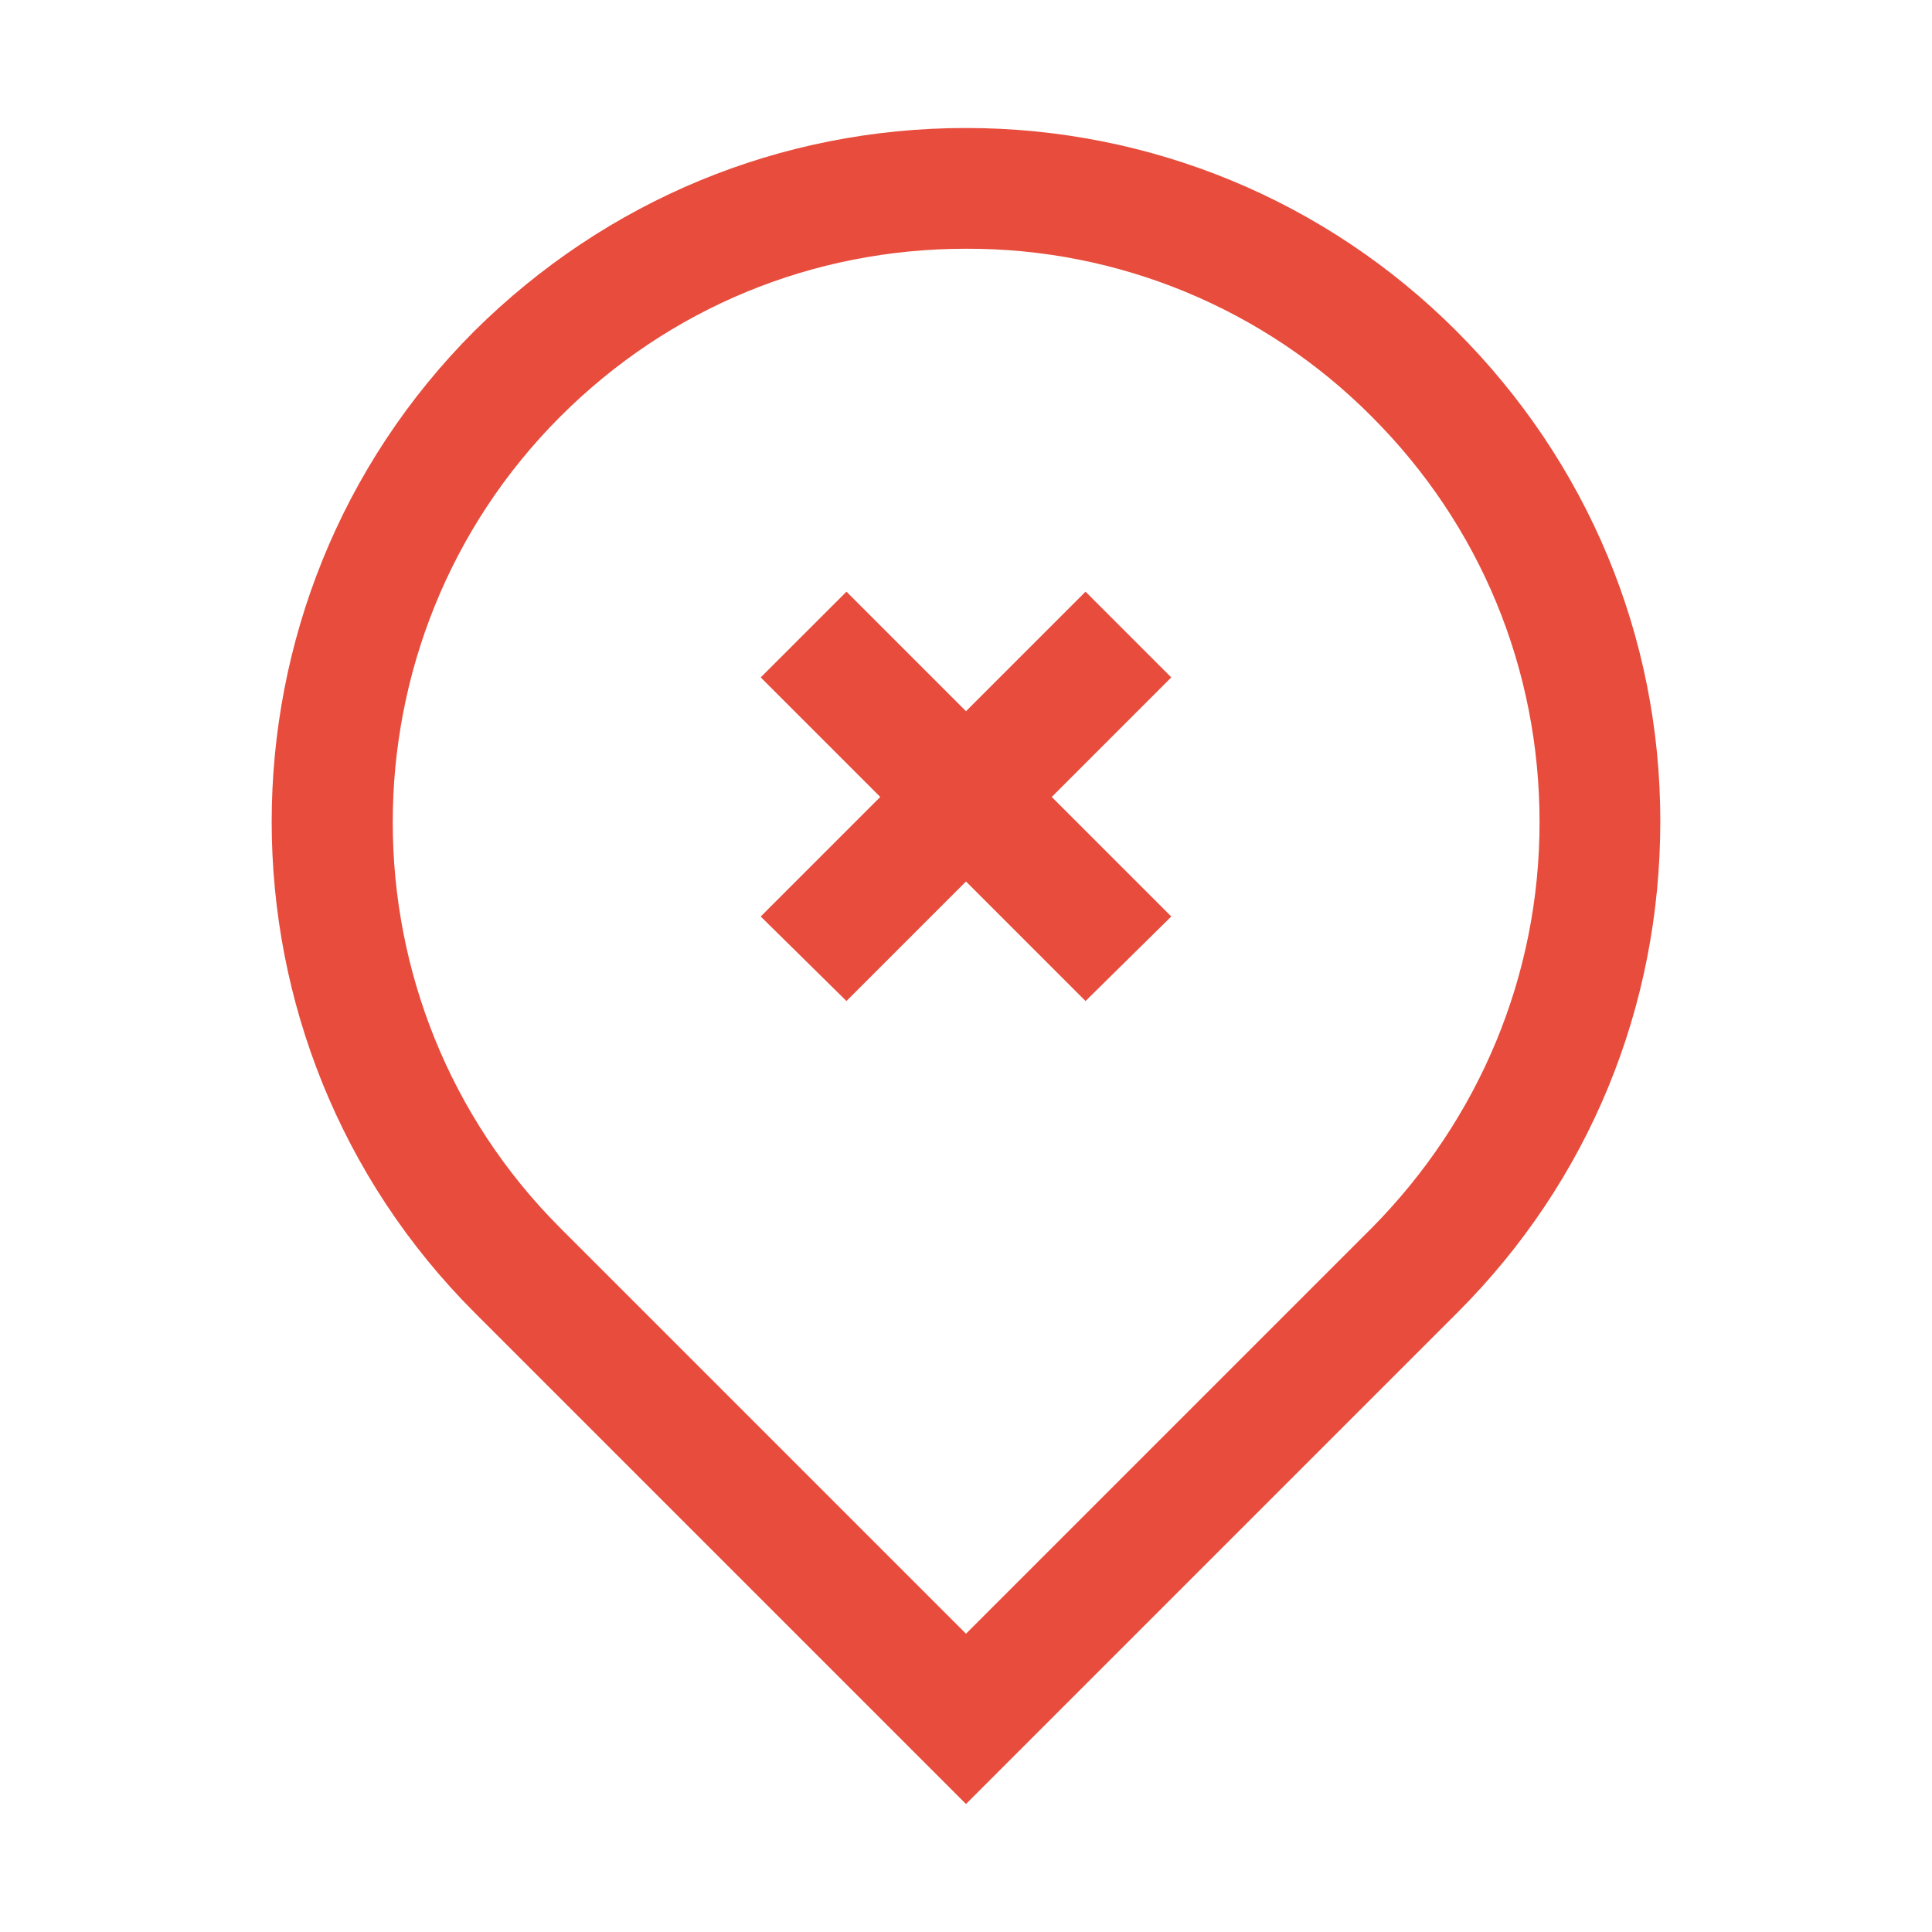
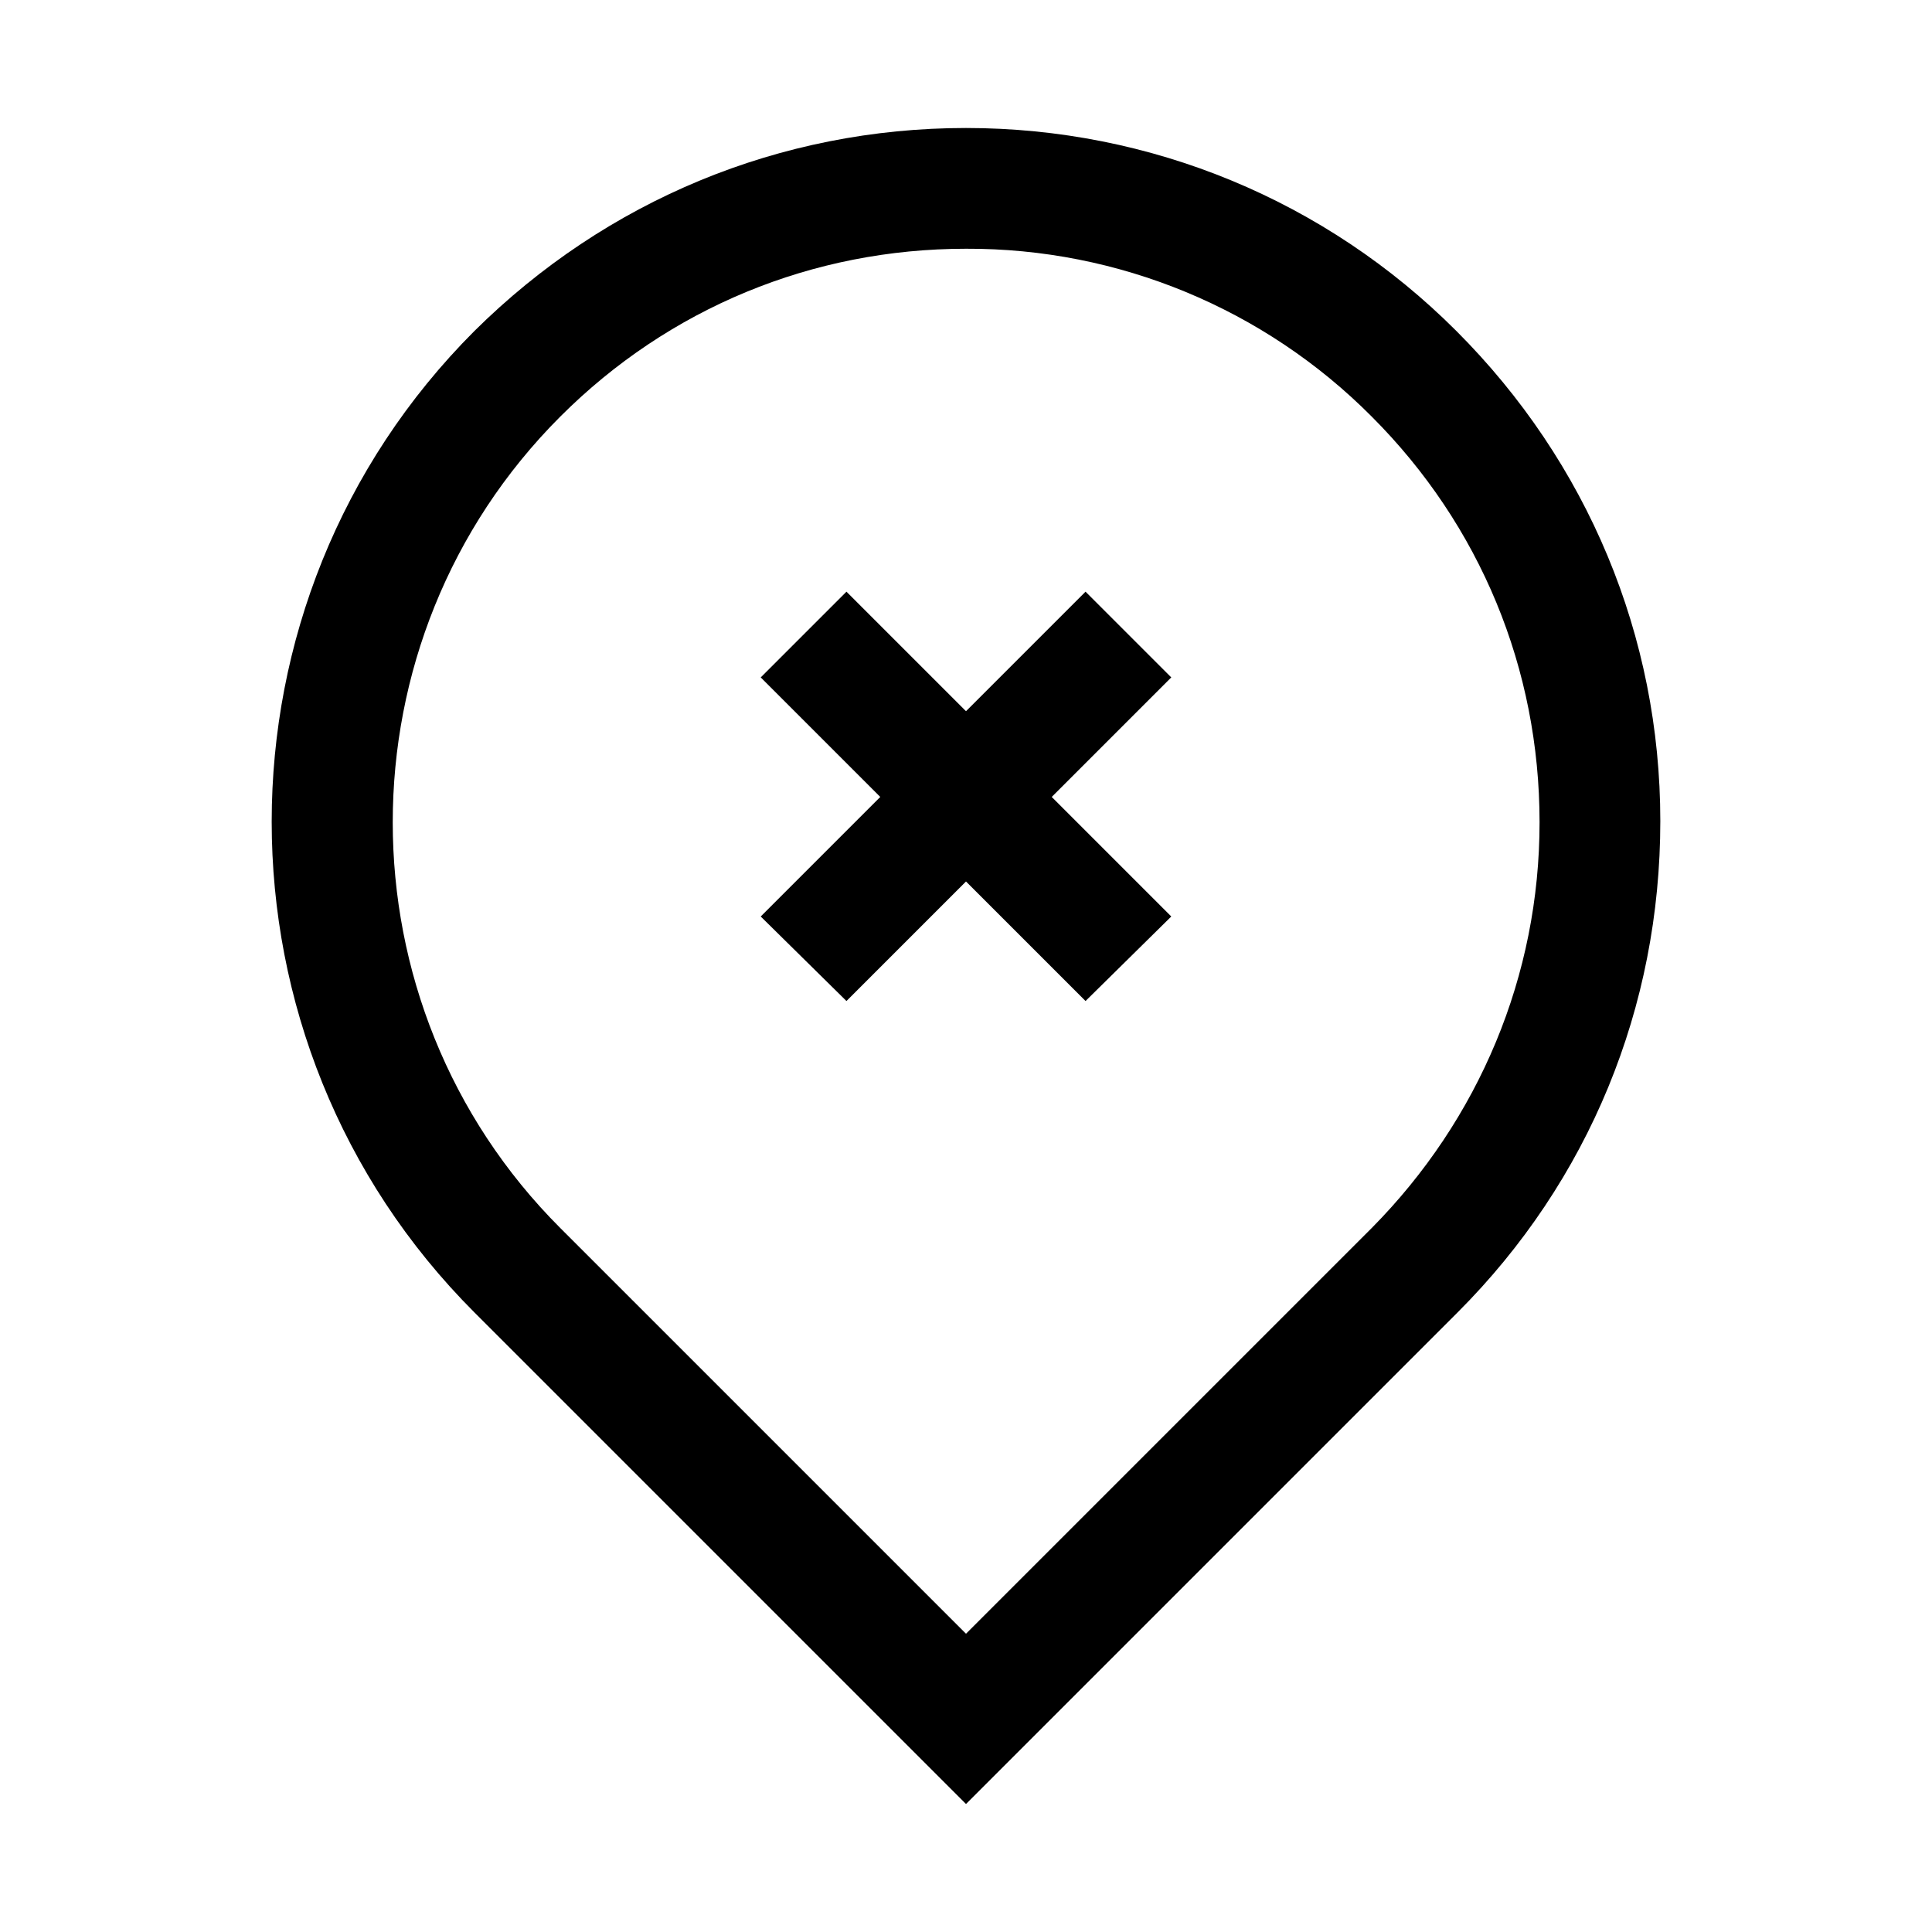
<svg xmlns="http://www.w3.org/2000/svg" t="1634612564831" class="icon" viewBox="0 0 1024 1024" version="1.1" p-id="19096" width="60" height="60">
-   <path d="M512 67.84c97.92 0 190.72 38.4 259.84 107.52 69.76 69.76 108.16 161.92 108.16 259.84 0 98.56-37.76 190.72-107.52 260.48L512 956.16l-260.48-260.48c-143.36-143.36-143.36-376.96 0-520.32 69.76-69.12 161.92-107.52 260.48-107.52z m0 64c-81.28 0-157.44 31.36-215.04 88.96-118.4 118.4-118.4 311.68 0 430.08L512 865.92l215.04-215.04c56.96-57.6 88.96-133.76 88.96-215.04s-31.36-157.44-88.96-215.04A301.536 301.536 0 0 0 512 131.84z m63.36 181.76l45.44 45.44-63.36 63.36 63.36 63.36-45.44 44.8L512 467.2l-63.36 63.36-45.44-44.8 63.36-63.36-63.36-63.36 45.44-45.44L512 376.96l63.36-63.36z" p-id="19097" fill="#e74c3c" />
+   <path d="M512 67.84c97.92 0 190.72 38.4 259.84 107.52 69.76 69.76 108.16 161.92 108.16 259.84 0 98.56-37.76 190.72-107.52 260.48L512 956.16l-260.48-260.48c-143.36-143.36-143.36-376.96 0-520.32 69.76-69.12 161.92-107.52 260.48-107.52z m0 64c-81.28 0-157.44 31.36-215.04 88.96-118.4 118.4-118.4 311.68 0 430.08L512 865.92l215.04-215.04c56.96-57.6 88.96-133.76 88.96-215.04s-31.36-157.44-88.96-215.04A301.536 301.536 0 0 0 512 131.84z m63.36 181.76l45.44 45.44-63.36 63.36 63.36 63.36-45.44 44.8L512 467.2l-63.36 63.36-45.44-44.8 63.36-63.36-63.36-63.36 45.44-45.44L512 376.96l63.36-63.36z" p-id="19097" />
</svg>
